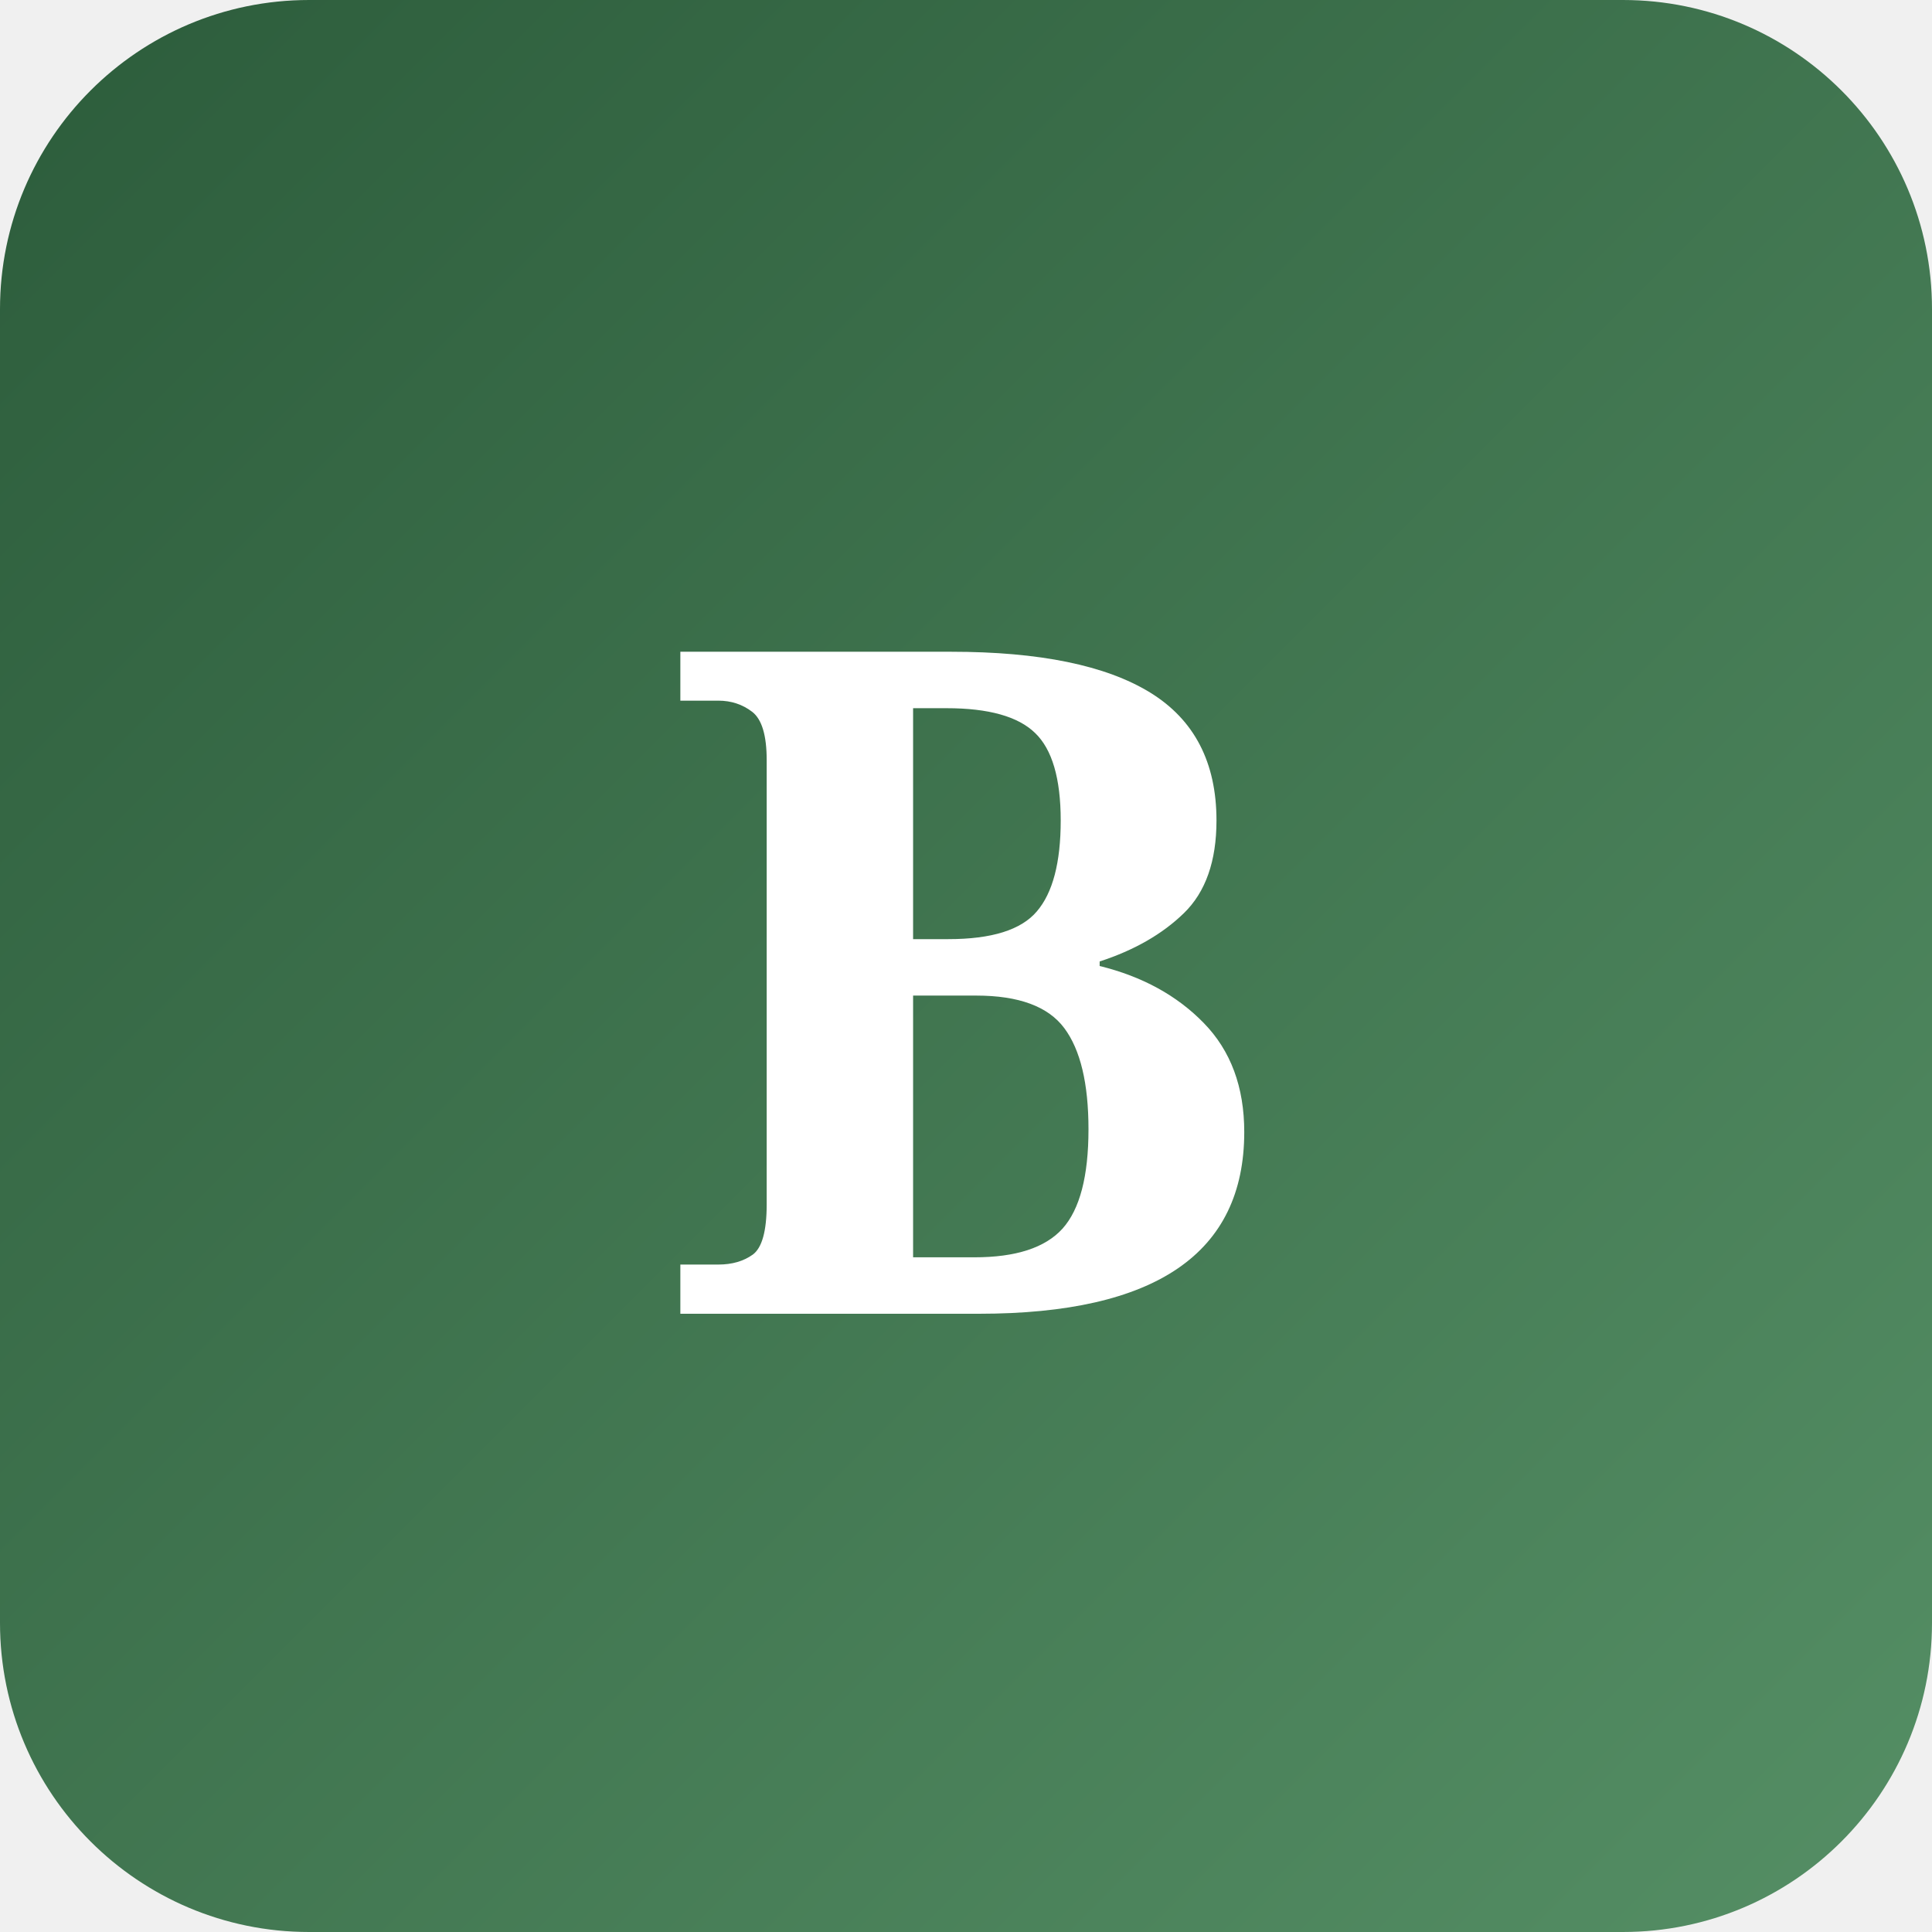
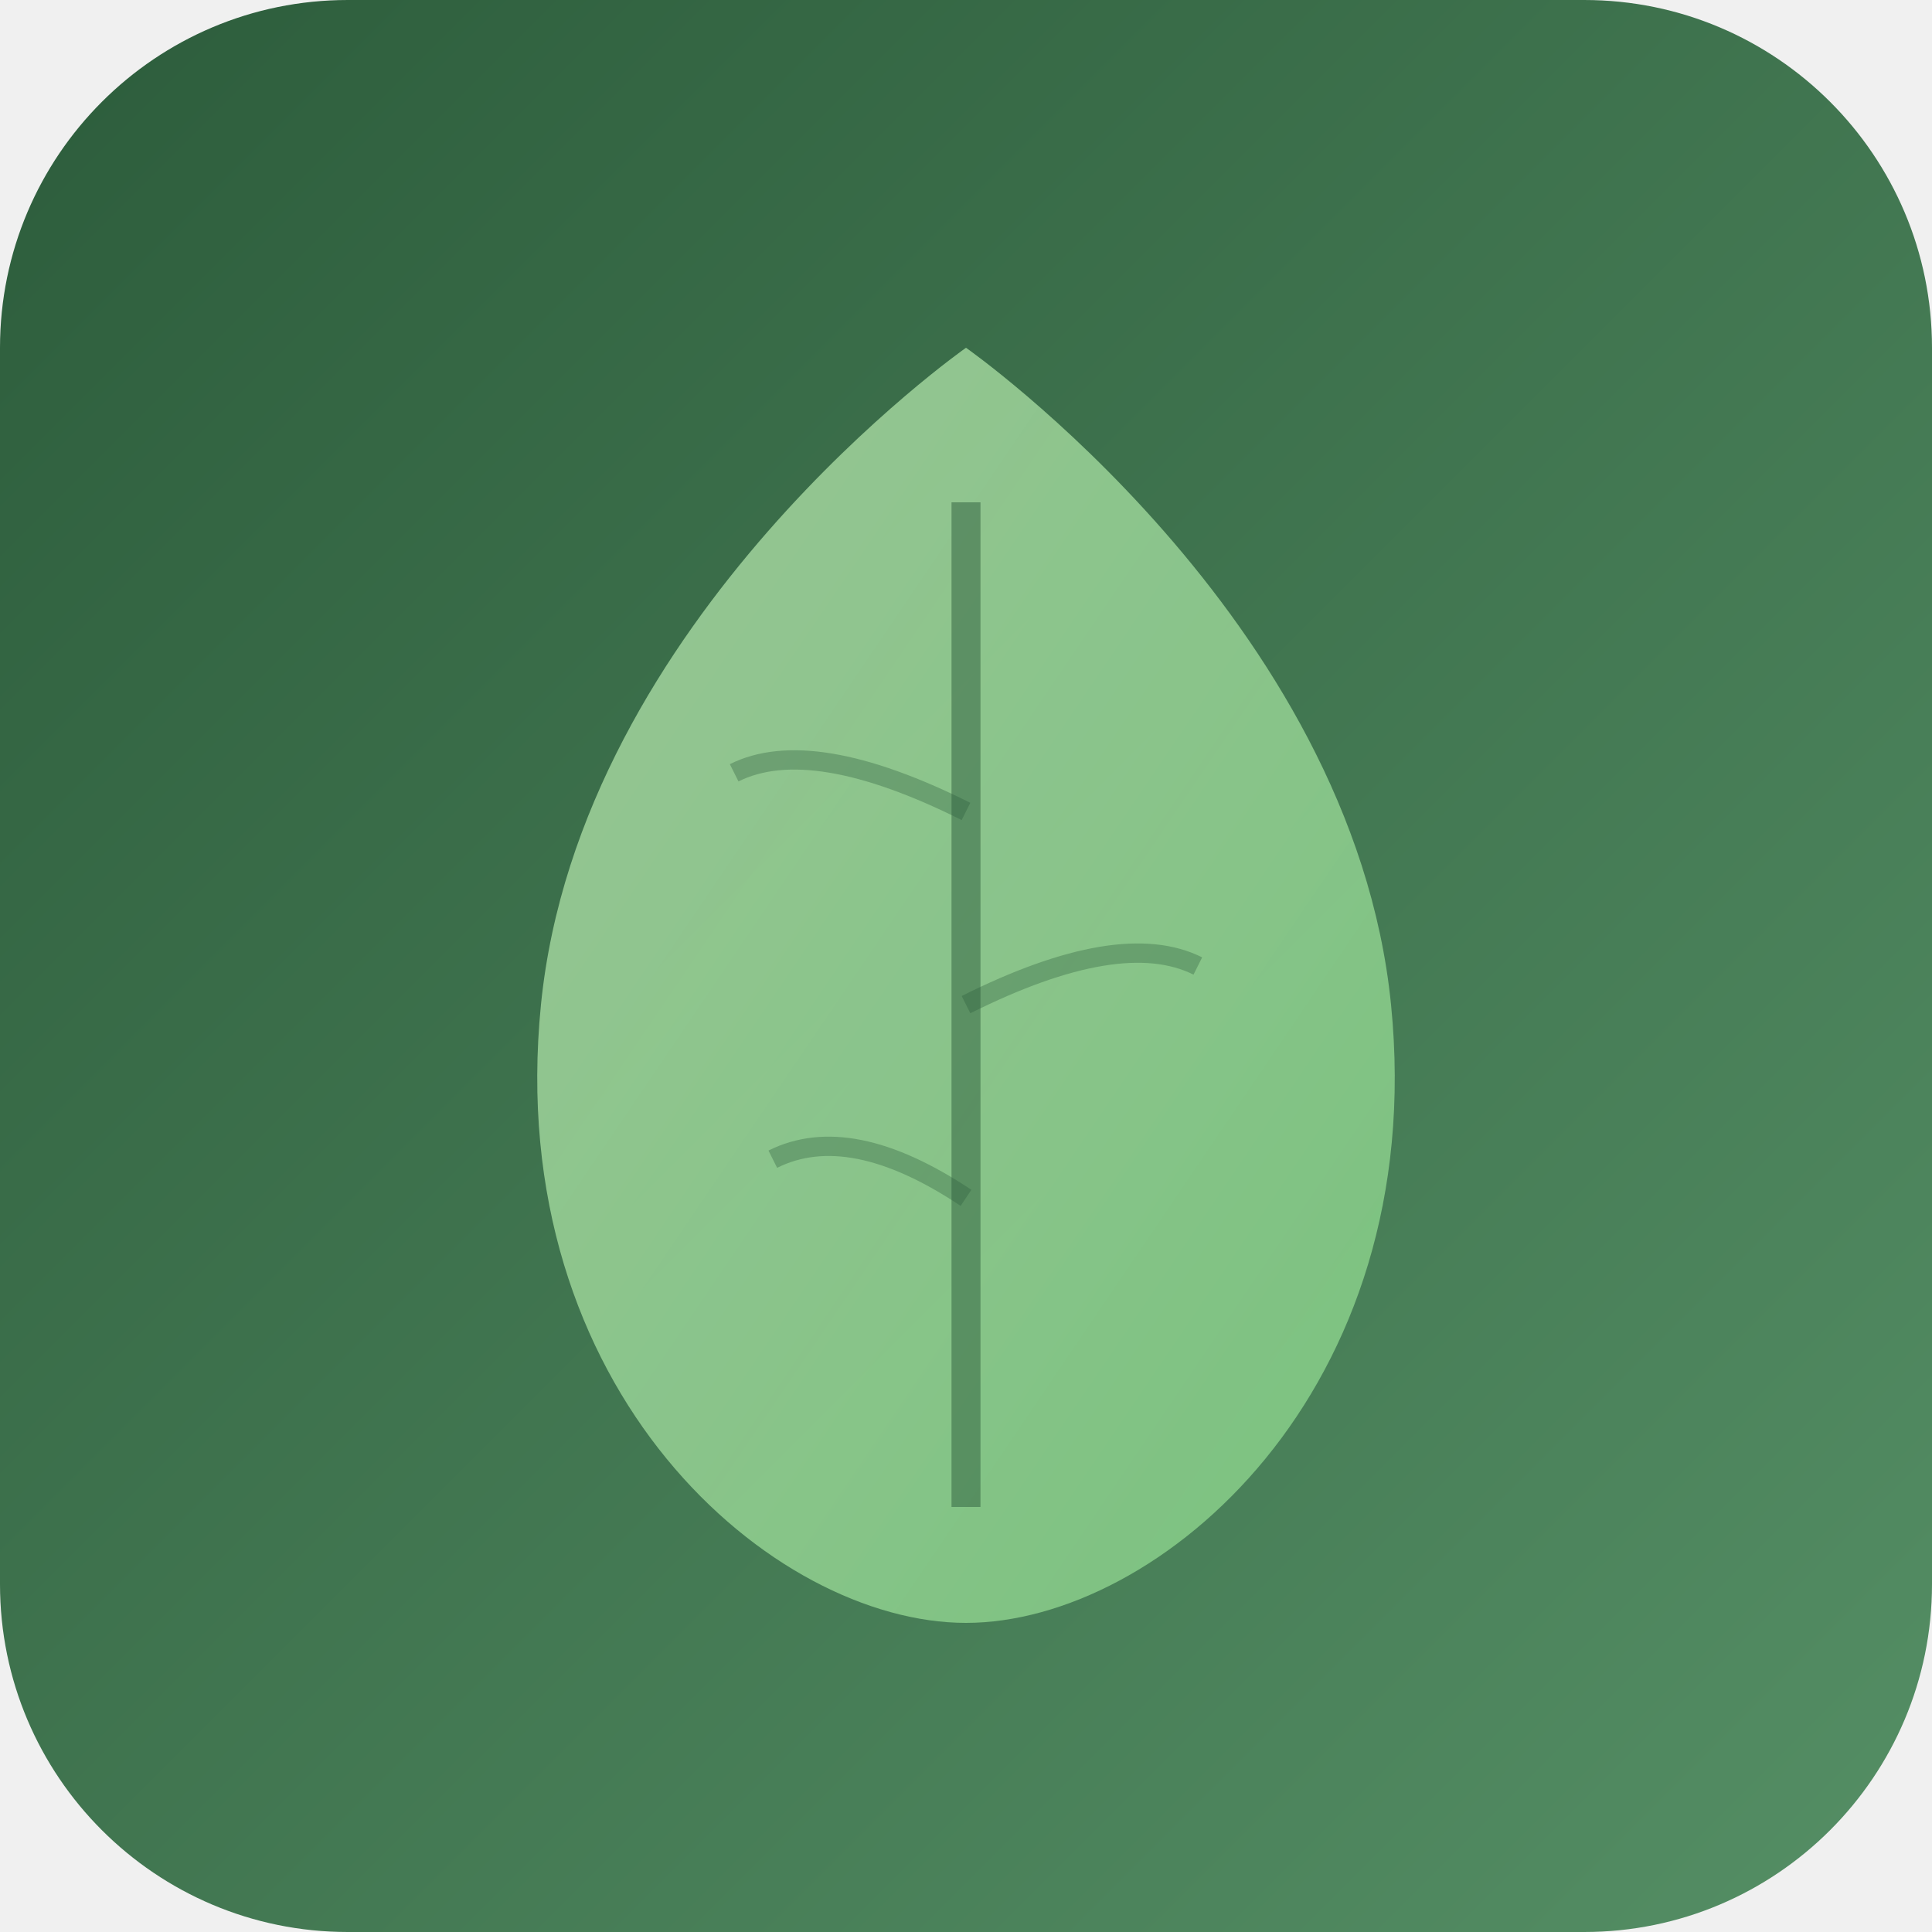
<svg xmlns="http://www.w3.org/2000/svg" viewBox="0 0 100 100">
  <defs>
-     <linearGradient id="g" x1="0%" y1="0%" x2="100%" y2="100%">
+     <linearGradient id="bg" x1="0%" y1="0%" x2="100%" y2="100%">
      <stop offset="0%" style="stop-color:#2c5c3b" />
      <stop offset="100%" style="stop-color:#558f65" />
    </linearGradient>
+     <linearGradient id="leafGrad" x1="0%" y1="0%" x2="100%" y2="100%">
+       <stop offset="0%" style="stop-color:#a8d5a2;stop-opacity:0.9" />
+       <stop offset="100%" style="stop-color:#7bc47f;stop-opacity:1" />
+     </linearGradient>
  </defs>
-   <rect width="100" height="100" rx="16" fill="url(#g)" />
-   <text x="50" y="68" font-size="48" font-weight="bold" fill="white" text-anchor="middle" font-family="serif">B</text>
+   <rect width="100" height="100" rx="18" fill="url(#bg)" />
+   <path d="M50 18 C50 18 30 32 28 52 C26 72 40 84 50 84 C60 84 74 72 72 52 C70 32 50 18 50 18Z" fill="url(#leafGrad)" opacity="0.95" />
+   <path d="M50 26 L50 78" stroke="#2c5c3b" stroke-width="1.5" fill="none" opacity="0.5" />
+   <path d="M50 42 Q42 38 38 40" stroke="#2c5c3b" stroke-width="1" fill="none" opacity="0.35" />
+   <path d="M50 52 Q58 48 62 50" stroke="#2c5c3b" stroke-width="1" fill="none" opacity="0.35" />
+   <path d="M50 62 Q44 58 40 60" stroke="#2c5c3b" stroke-width="1" fill="none" opacity="0.35" />
</svg>
